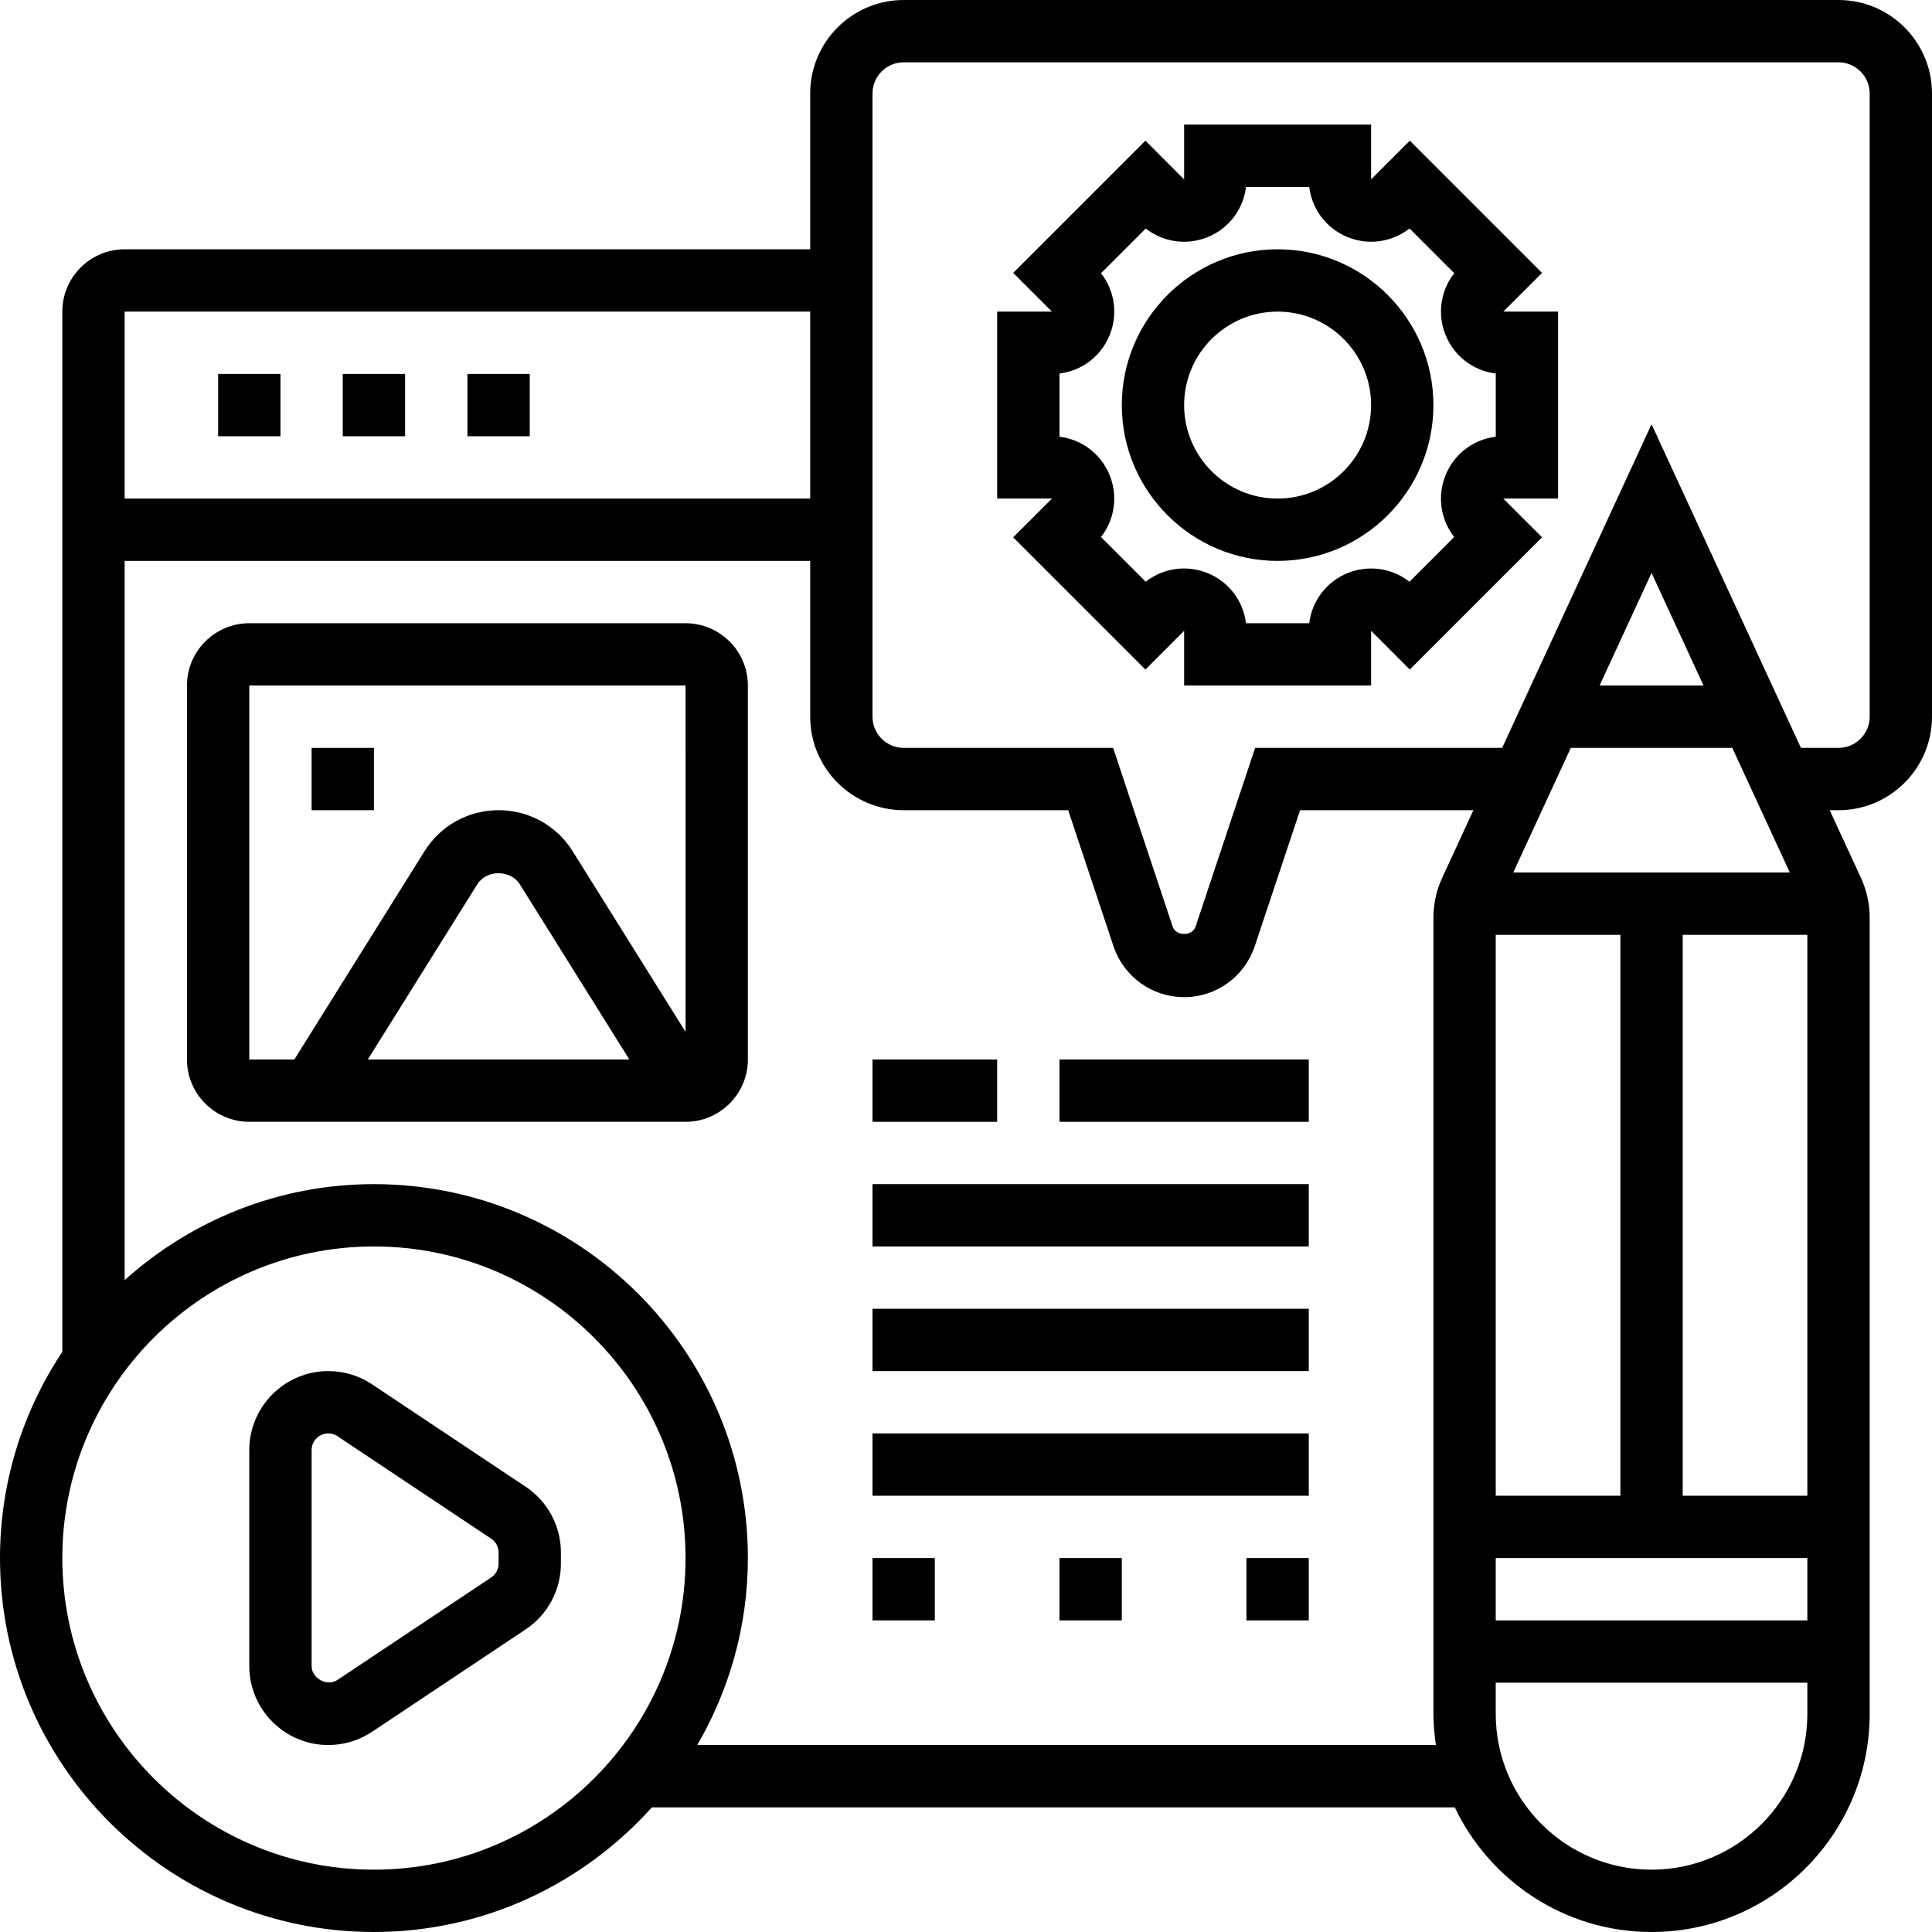
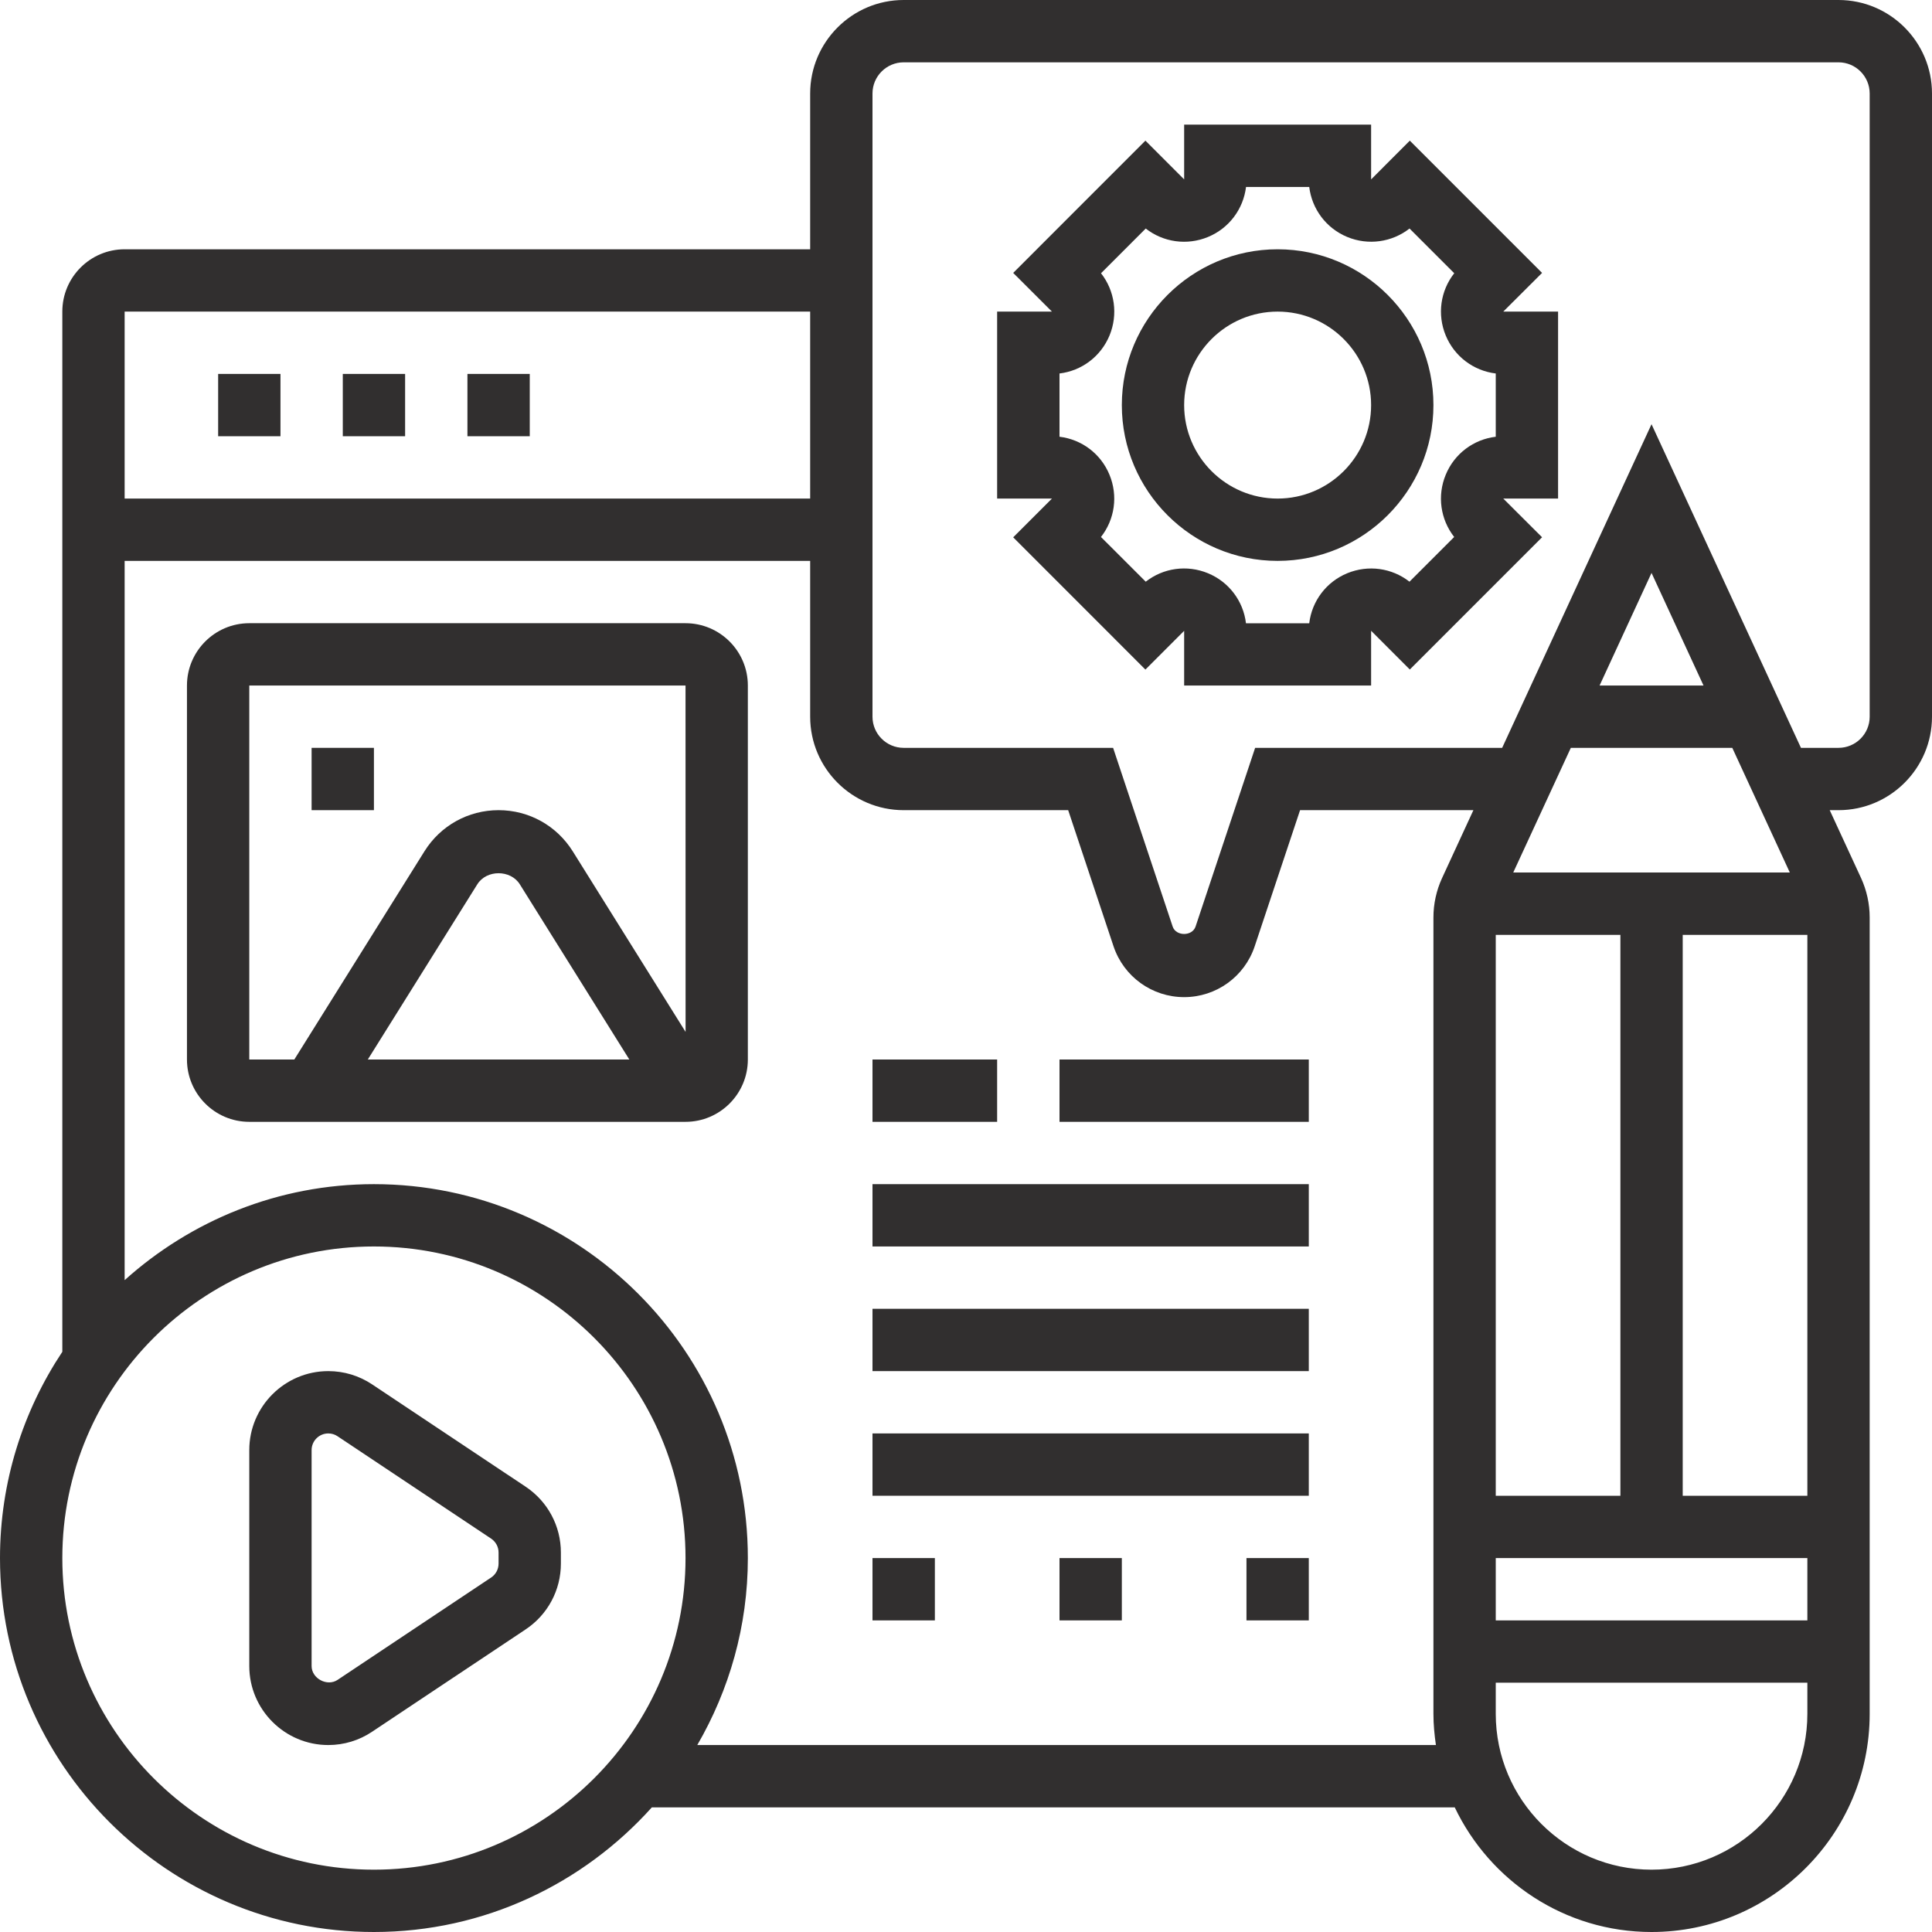
- <svg xmlns="http://www.w3.org/2000/svg" id="_x33_0" enable-background="new 0 0 62 62" height="512" viewBox="0 0 62 62" width="512">
-   <g>
-     <path d="m16.871 47.712-4.93-3.287c-.418-.278-.904-.425-1.406-.425-1.397 0-2.535 1.137-2.535 2.535v6.93c0 1.398 1.138 2.535 2.535 2.535.502 0 .988-.147 1.406-.426l4.93-3.287c.707-.471 1.129-1.26 1.129-2.109v-.356c0-.849-.422-1.638-1.129-2.11zm-.871 2.466c0 .179-.089.346-.238.445l-4.93 3.287c-.332.221-.832-.044-.832-.445v-6.93c0-.295.24-.535.535-.535.106 0 .209.031.297.09l4.93 3.287c.149.1.238.266.238.445z" />
-     <path d="m59 0h-30c-1.654 0-3 1.346-3 3v5h-22c-1.103 0-2 .897-2 2v33.381c-1.261 1.899-2 4.174-2 6.619 0 6.617 5.383 12 12 12 3.542 0 6.721-1.552 8.919-4h25.766c1.126 2.361 3.53 4 6.315 4 3.859 0 7-3.14 7-7v-25.561c0-.432-.096-.866-.275-1.257l-1.008-2.182h.283c1.654 0 3-1.346 3-3v-20c0-1.654-1.346-3-3-3zm-33 10v6h-22v-6zm-14 50c-5.514 0-10-4.486-10-10s4.486-10 10-10 10 4.486 10 10-4.486 10-10 10zm10.376-4c1.027-1.768 1.624-3.813 1.624-6 0-6.617-5.383-12-12-12-3.075 0-5.874 1.172-8 3.081v-23.081h22v5c0 1.654 1.346 3 3 3h5.279l1.456 4.369c.327.975 1.237 1.631 2.265 1.631s1.938-.656 2.265-1.632l1.456-4.368h5.562l-1.007 2.183c-.18.39-.276.825-.276 1.256v25.561c0 .34.033.672.08 1zm28.033-32h5.182l1.846 4h-8.875zm.923-2 1.668-3.614 1.668 3.614zm-3.332 8h4v18h-4zm0 20h10v2h-10zm6-2v-18h4v18zm-1 12c-2.757 0-5-2.243-5-5v-1h10v1c0 2.757-2.243 5-5 5zm7-37c0 .551-.448 1-1 1h-1.206l-4.794-10.386-4.794 10.386h-7.927l-1.911 5.734c-.107.318-.629.317-.736.001l-1.911-5.735h-6.721c-.552 0-1-.449-1-1v-20c0-.551.448-1 1-1h30c.552 0 1 .449 1 1z" />
-     <path d="m49.486 8.758-4.244-4.244-1.242 1.243v-1.757h-6v1.758l-1.242-1.244-4.244 4.244 1.244 1.242h-1.758v6h1.758l-1.244 1.243 4.244 4.244 1.242-1.244v1.757h6v-1.758l1.242 1.244 4.244-4.244-1.244-1.242h1.758v-6h-1.758zm-1.486 5.257c-.711.085-1.326.545-1.605 1.22-.279.674-.17 1.434.272 1.998l-1.435 1.435c-.563-.441-1.322-.55-1.998-.272-.674.279-1.134.894-1.22 1.605h-2.029c-.086-.711-.546-1.326-1.22-1.605-.675-.279-1.434-.17-1.998.272l-1.435-1.435c.442-.563.552-1.323.272-1.998-.278-.675-.893-1.135-1.604-1.22v-2.029c.711-.085 1.326-.545 1.605-1.22.279-.674.17-1.434-.272-1.998l1.435-1.435c.563.442 1.323.552 1.998.272.674-.279 1.134-.894 1.22-1.605h2.029c.086.711.546 1.326 1.22 1.605.674.278 1.433.169 1.998-.272l1.435 1.435c-.442.563-.552 1.323-.272 1.998.279.675.895 1.135 1.605 1.22v2.029z" />
-     <path d="m41 8c-2.757 0-5 2.243-5 5s2.243 5 5 5 5-2.243 5-5-2.243-5-5-5zm0 8c-1.654 0-3-1.346-3-3s1.346-3 3-3 3 1.346 3 3-1.346 3-3 3z" />
-     <path d="m7 12h2v2h-2z" />
-     <path d="m11 12h2v2h-2z" />
-     <path d="m15 12h2v2h-2z" />
-     <path d="m28 50h2v2h-2z" />
-     <path d="m34 50h2v2h-2z" />
-     <path d="m40 50h2v2h-2z" />
-     <path d="m22 20h-14c-1.103 0-2 .897-2 2v12c0 1.103.897 2 2 2h14c1.103 0 2-.897 2-2v-12c0-1.103-.897-2-2-2zm-14 2h14l.001 11.115-3.623-5.797c-.516-.825-1.405-1.318-2.378-1.318s-1.862.493-2.378 1.318l-4.176 6.682h-1.446zm12.196 12h-8.393l3.514-5.622c.297-.474 1.068-.473 1.365 0z" />
-     <path d="m10 24h2v2h-2z" />
-     <path d="m28 34h4v2h-4z" />
-     <path d="m34 34h8v2h-8z" />
-     <path d="m28 38h14v2h-14z" />
-     <path d="m28 42h14v2h-14z" />
-     <path d="m28 46h14v2h-14z" />
-   </g>
+ <svg xmlns="http://www.w3.org/2000/svg" width="35" height="35" viewBox="0 0 35 35" fill="none">
+   <path d="M9.524 26.934L6.741 25.079C6.505 24.922 6.231 24.839 5.947 24.839C5.159 24.839 4.516 25.481 4.516 26.27V30.182C4.516 30.971 5.159 31.613 5.947 31.613C6.231 31.613 6.505 31.53 6.741 31.372L9.524 29.517C9.923 29.251 10.161 28.806 10.161 28.326V28.125C10.161 27.646 9.923 27.201 9.524 26.934ZM9.032 28.326C9.032 28.427 8.982 28.522 8.898 28.578L6.115 30.433C5.927 30.558 5.645 30.408 5.645 30.182V26.27C5.645 26.103 5.781 25.968 5.947 25.968C6.007 25.968 6.065 25.985 6.115 26.019L8.898 27.874C8.982 27.931 9.032 28.024 9.032 28.125V28.326Z" fill="#312F2F" />
+   <path d="M33.306 0H16.371C15.437 0 14.677 0.76 14.677 1.694V4.516H2.258C1.635 4.516 1.129 5.022 1.129 5.645V24.489C0.417 25.561 0 26.846 0 28.226C0 31.961 3.039 35 6.774 35C8.774 35 10.568 34.124 11.809 32.742H26.354C26.99 34.075 28.347 35 29.919 35C32.098 35 33.871 33.227 33.871 31.048V16.619C33.871 16.375 33.817 16.13 33.716 15.909L33.147 14.677H33.306C34.24 14.677 35 13.918 35 12.984V1.694C35 0.76 34.24 0 33.306 0ZM14.677 5.645V9.032H2.258V5.645H14.677ZM6.774 33.871C3.661 33.871 1.129 31.338 1.129 28.226C1.129 25.113 3.661 22.581 6.774 22.581C9.887 22.581 12.419 25.113 12.419 28.226C12.419 31.338 9.887 33.871 6.774 33.871ZM12.632 31.613C13.211 30.615 13.548 29.46 13.548 28.226C13.548 24.49 10.51 21.452 6.774 21.452C5.038 21.452 3.458 22.113 2.258 23.191V10.161H14.677V12.984C14.677 13.918 15.437 14.677 16.371 14.677H19.351L20.173 17.144C20.358 17.694 20.871 18.064 21.452 18.064C22.032 18.064 22.546 17.694 22.73 17.143L23.552 14.677H26.692L26.123 15.91C26.022 16.13 25.968 16.375 25.968 16.619V31.048C25.968 31.24 25.986 31.428 26.013 31.613H12.632ZM28.457 13.548H31.382L32.424 15.806H27.414L28.457 13.548ZM28.978 12.419L29.919 10.379L30.861 12.419H28.978ZM27.097 16.936H29.355V27.097H27.097V16.936ZM27.097 28.226H32.742V29.355H27.097V28.226ZM30.484 27.097V16.936H32.742V27.097H30.484ZM29.919 33.871C28.363 33.871 27.097 32.605 27.097 31.048V30.484H32.742V31.048C32.742 32.605 31.476 33.871 29.919 33.871ZM33.871 12.984C33.871 13.295 33.618 13.548 33.306 13.548H32.626L29.919 7.685L27.213 13.548H22.738L21.659 16.785C21.599 16.965 21.304 16.964 21.244 16.786L20.165 13.548H16.371C16.059 13.548 15.806 13.295 15.806 12.984V1.694C15.806 1.383 16.059 1.129 16.371 1.129H33.306C33.618 1.129 33.871 1.383 33.871 1.694V12.984Z" fill="#312F2F" />
+   <path d="M27.936 4.944L25.54 2.548L24.839 3.25V2.258H21.452V3.25L20.75 2.548L18.355 4.944L19.057 5.645H18.064V9.032H19.057L18.355 9.734L20.75 12.13L21.452 11.428V12.419H24.839V11.427L25.54 12.129L27.936 9.733L27.233 9.032H28.226V5.645H27.233L27.936 4.944ZM27.097 7.912C26.695 7.96 26.348 8.219 26.191 8.6C26.033 8.981 26.095 9.41 26.344 9.728L25.534 10.538C25.216 10.289 24.788 10.228 24.406 10.385C24.026 10.542 23.766 10.889 23.718 11.291H22.572C22.524 10.889 22.264 10.542 21.884 10.385C21.502 10.227 21.074 10.289 20.756 10.538L19.945 9.728C20.195 9.41 20.257 8.981 20.099 8.6C19.942 8.219 19.595 7.96 19.194 7.912V6.766C19.595 6.718 19.942 6.459 20.1 6.078C20.257 5.697 20.196 5.268 19.946 4.95L20.756 4.14C21.074 4.389 21.503 4.451 21.884 4.293C22.265 4.136 22.524 3.788 22.573 3.387H23.718C23.767 3.788 24.026 4.136 24.407 4.293C24.787 4.45 25.216 4.389 25.535 4.14L26.345 4.95C26.095 5.267 26.033 5.696 26.191 6.078C26.349 6.459 26.697 6.718 27.097 6.766V7.912H27.097Z" fill="#312F2F" />
+   <path d="M23.145 4.516C21.589 4.516 20.323 5.782 20.323 7.339C20.323 8.895 21.589 10.161 23.145 10.161C24.701 10.161 25.968 8.895 25.968 7.339C25.968 5.782 24.701 4.516 23.145 4.516ZM23.145 9.032C22.212 9.032 21.452 8.272 21.452 7.339C21.452 6.405 22.212 5.645 23.145 5.645C24.079 5.645 24.839 6.405 24.839 7.339C24.839 8.272 24.079 9.032 23.145 9.032Z" fill="#312F2F" />
+   <path d="M3.952 6.774H5.081V7.903H3.952V6.774Z" fill="#312F2F" />
+   <path d="M6.21 6.774H7.339V7.903H6.21V6.774Z" fill="#312F2F" />
+   <path d="M8.468 6.774H9.597V7.903H8.468V6.774Z" fill="#312F2F" />
+   <path d="M15.806 28.226H16.936V29.355H15.806V28.226Z" fill="#312F2F" />
+   <path d="M19.194 28.226H20.323V29.355H19.194V28.226Z" fill="#312F2F" />
+   <path d="M22.581 28.226H23.71V29.355H22.581V28.226Z" fill="#312F2F" />
+   <path d="M12.419 11.29H4.516C3.893 11.29 3.387 11.797 3.387 12.419V19.194C3.387 19.816 3.893 20.323 4.516 20.323H12.419C13.042 20.323 13.548 19.816 13.548 19.194V12.419C13.548 11.797 13.042 11.29 12.419 11.29ZM4.516 12.419H12.419L12.42 18.694L10.375 15.421C10.083 14.956 9.582 14.677 9.032 14.677C8.483 14.677 7.981 14.956 7.69 15.421L5.332 19.194H4.516V12.419ZM11.401 19.194H6.663L8.647 16.02C8.814 15.752 9.25 15.753 9.417 16.02L11.401 19.194Z" fill="#312F2F" />
+   <path d="M5.645 13.548H6.774V14.677H5.645V13.548Z" fill="#312F2F" />
+   <path d="M15.806 19.194H18.064V20.323H15.806V19.194Z" fill="#312F2F" />
+   <path d="M19.194 19.194H23.71V20.323H19.194V19.194Z" fill="#312F2F" />
+   <path d="M15.806 21.452H23.71V22.581H15.806V21.452Z" fill="#312F2F" />
+   <path d="M15.806 23.71H23.71V24.839H15.806V23.71Z" fill="#312F2F" />
+   <path d="M15.806 25.968H23.71V27.097H15.806V25.968Z" fill="#312F2F" />
</svg>
